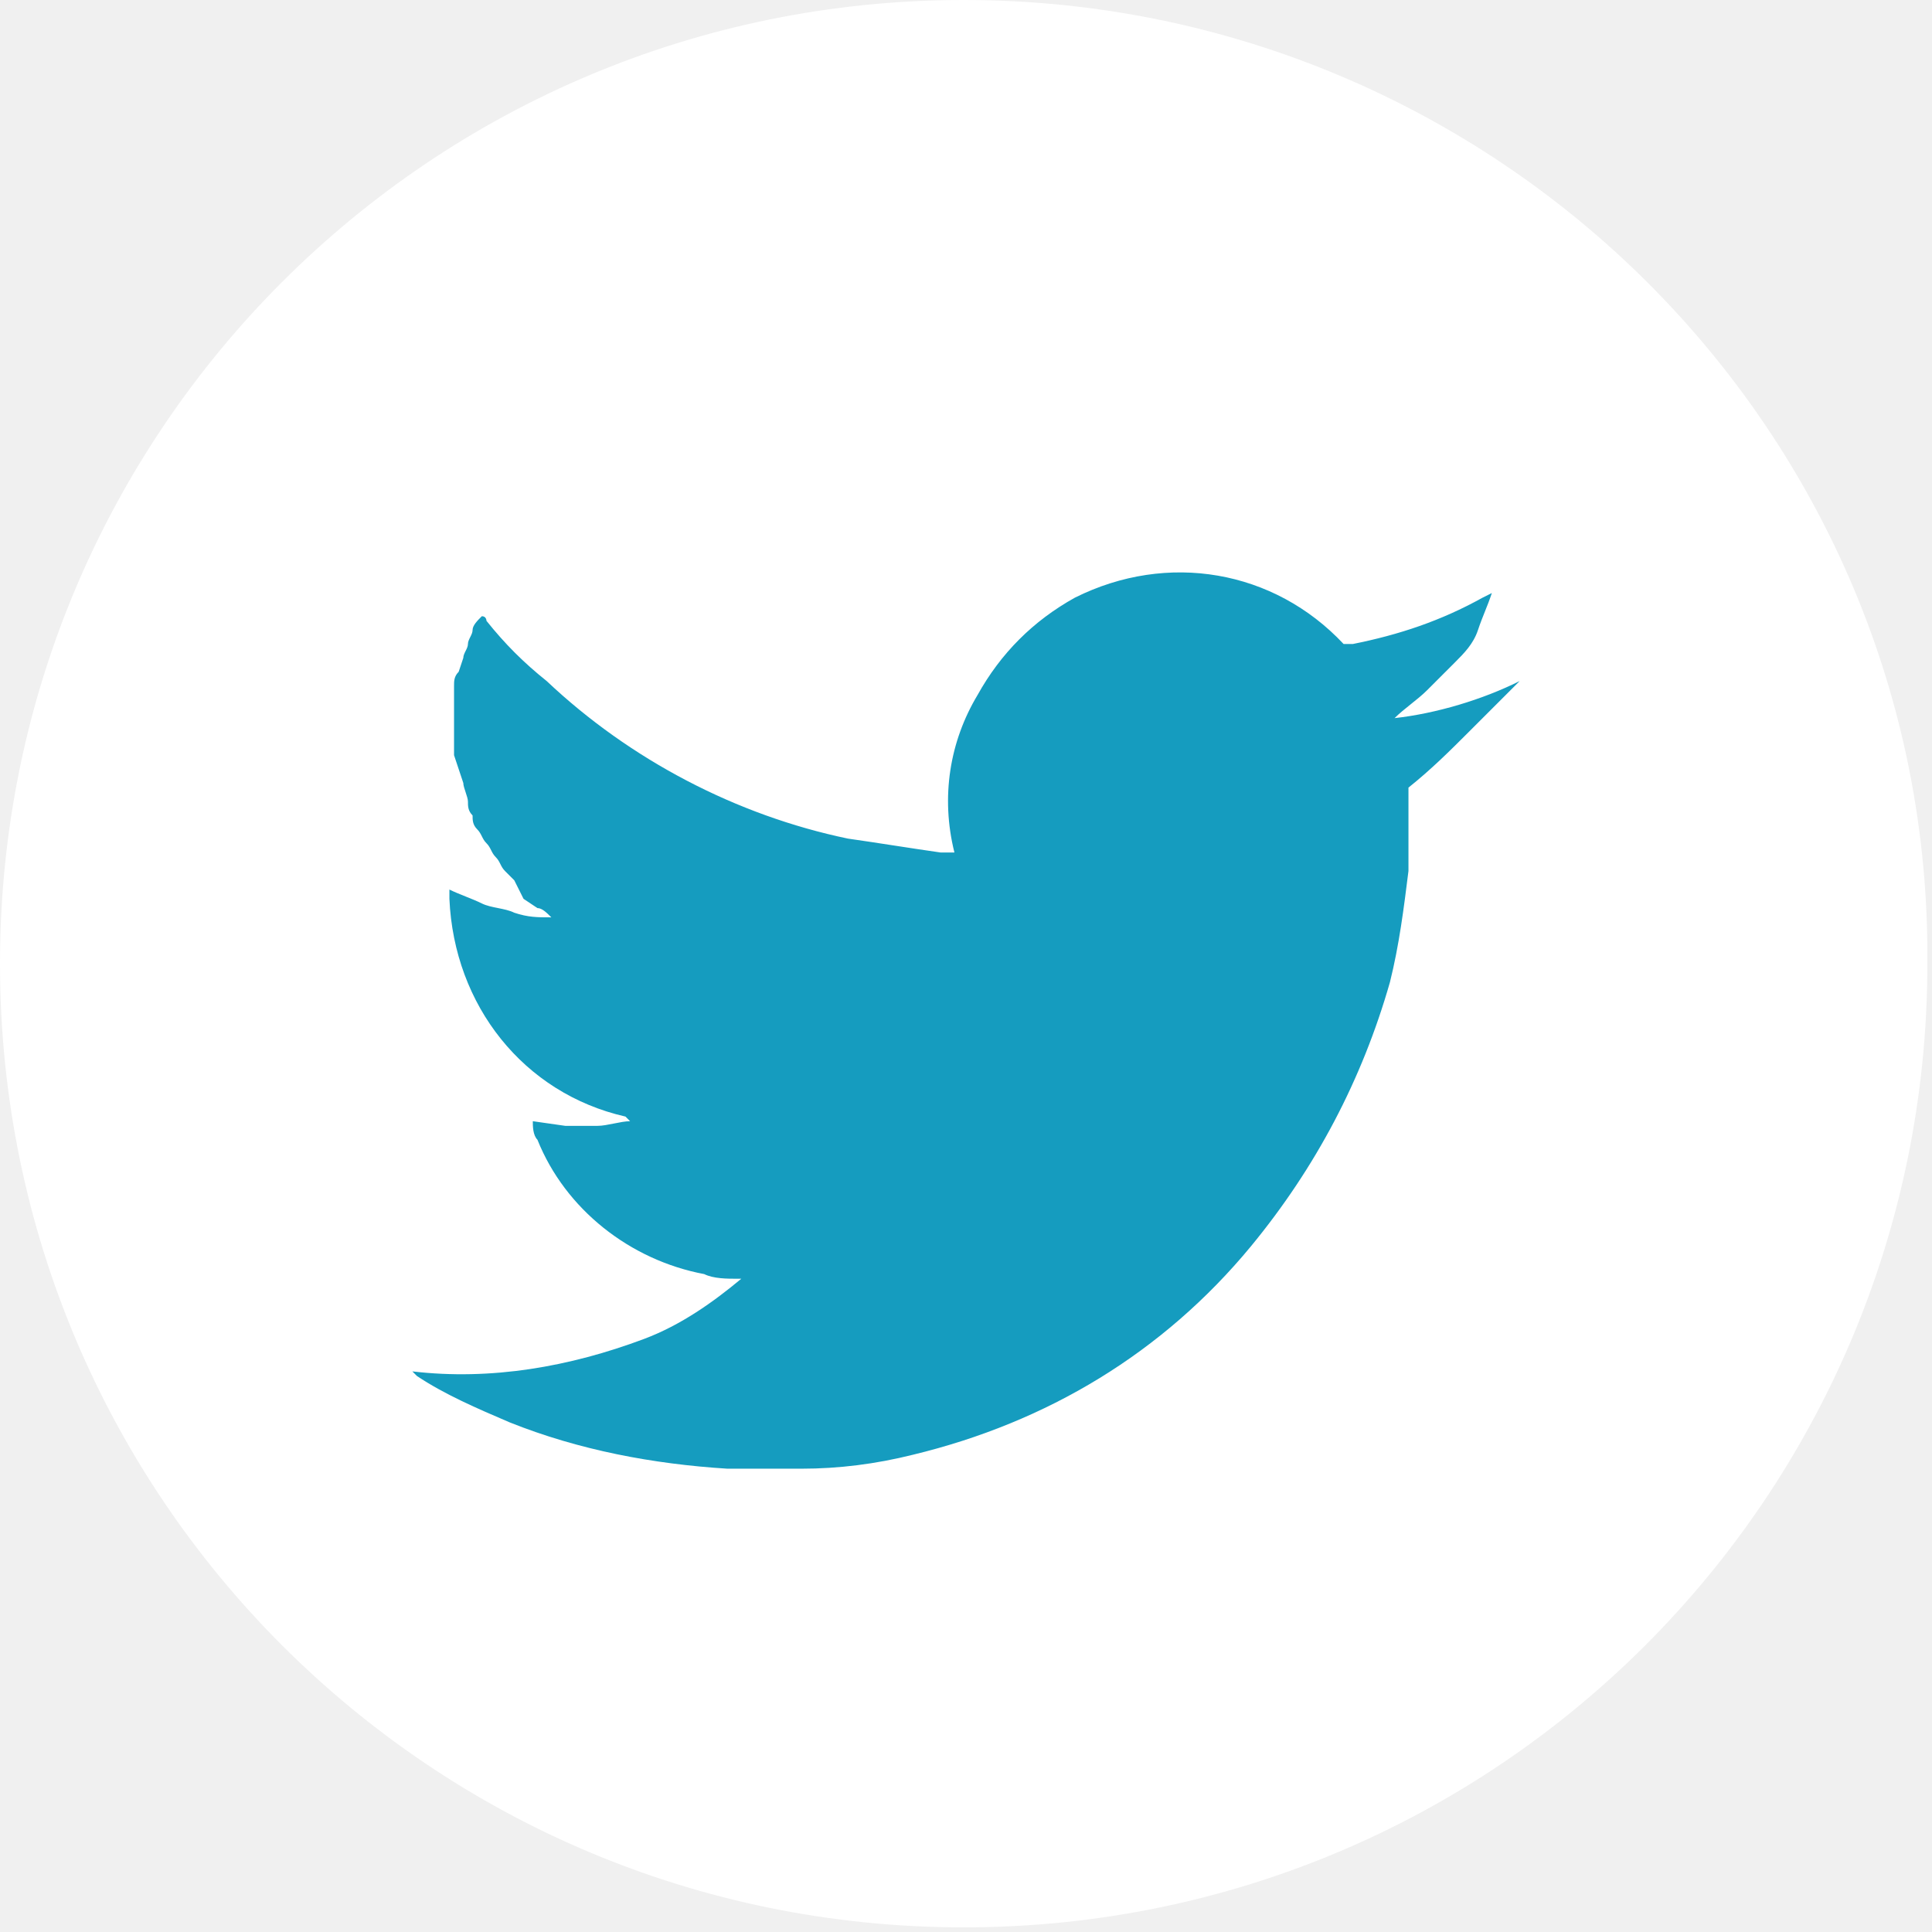
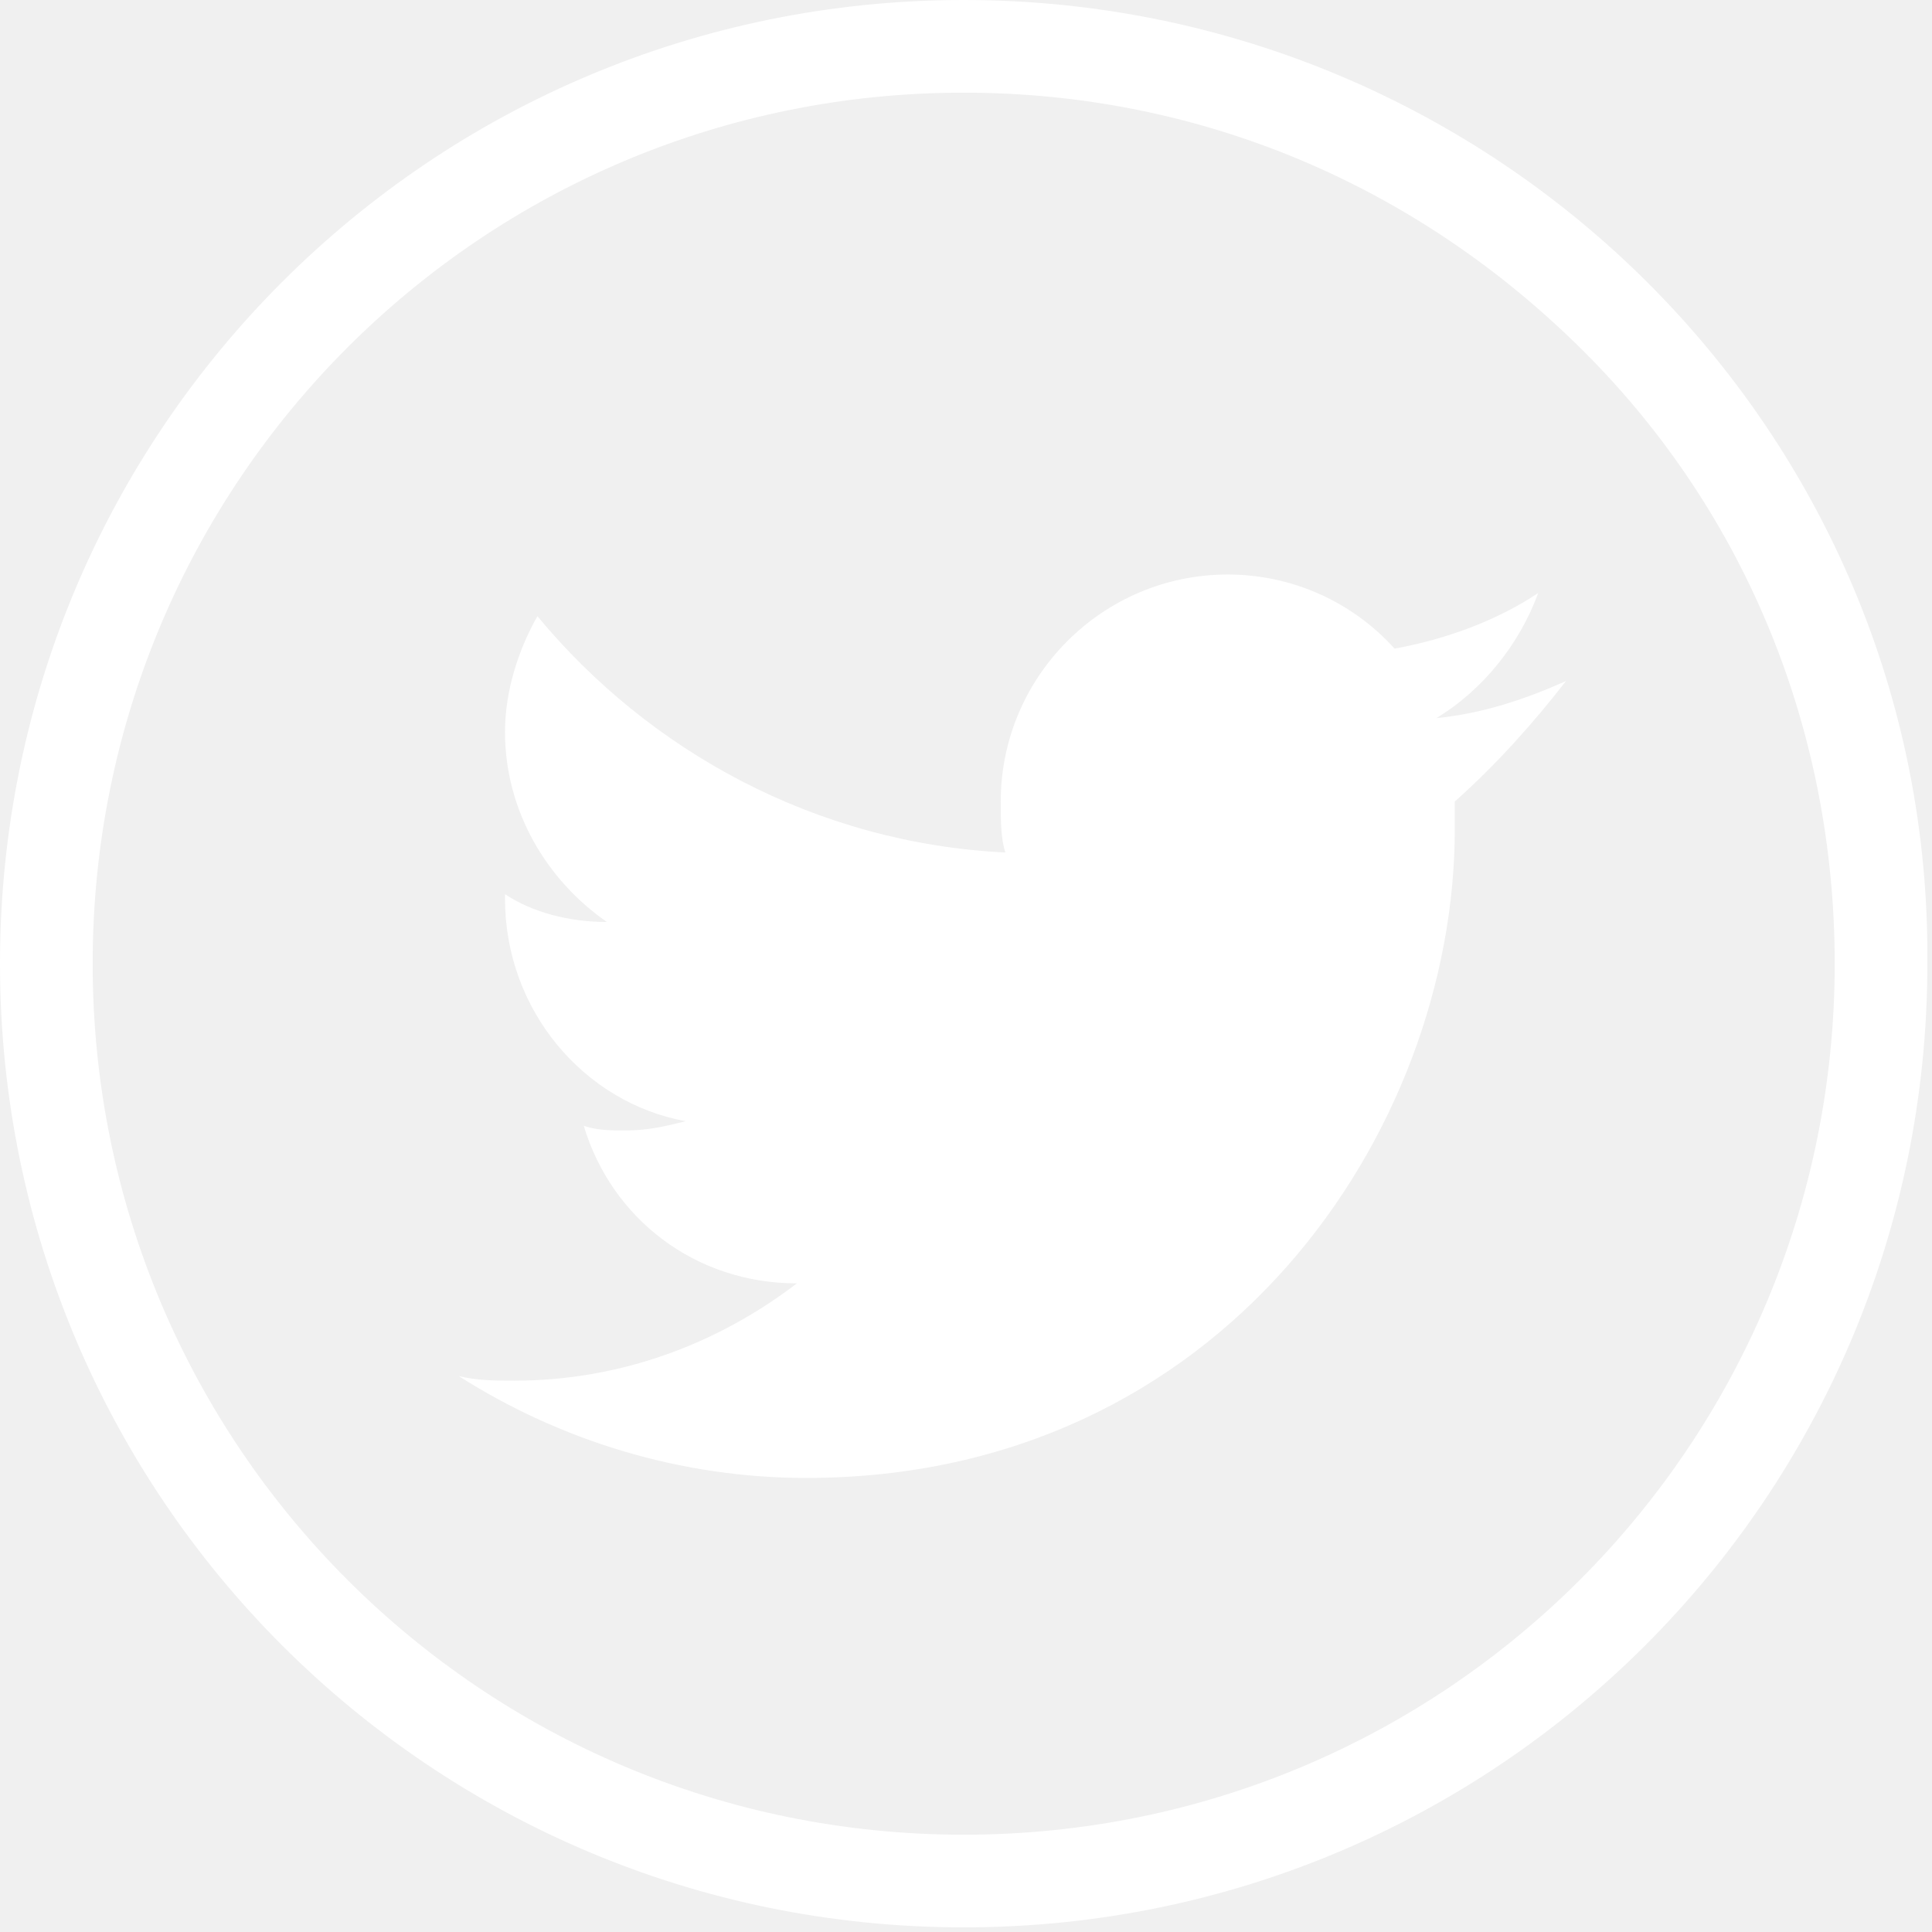
- <svg xmlns="http://www.w3.org/2000/svg" version="1.1" id="Layer_1" x="0px" y="0px" width="41.7px" height="41.7px" viewBox="0 0 41.7 41.7" style="enable-background:new 0 0 41.7 41.7;" xml:space="preserve">
+ <svg xmlns="http://www.w3.org/2000/svg" version="1.1" id="Layer_1" x="0px" y="0px" viewBox="0 0 41.7 41.7" style="enable-background:new 0 0 41.7 41.7;" xml:space="preserve">
  <style type="text/css">
- 	.st0{fill:#159CBF;}
- 	.st1{fill-rule:evenodd;clip-rule:evenodd;fill:#FFFFFF;}
+ 	.st0{fill:#FFFFFF;}
</style>
-   <circle class="st0" cx="20.8" cy="20.8" r="15.8" />
-   <path class="st1" d="M20.8,0C9.3,0,0,9.3,0,20.8s9.3,20.8,20.8,20.8s20.8-9.3,20.8-20.8l0,0C41.7,9.3,32.3,0,20.8,0z M31.7,15.8  c-0.4,0.4-0.8,0.8-1.3,1.2c0,0.1,0,0.1,0,0.2c0,0.5,0,1,0,1.6c-0.1,0.8-0.2,1.6-0.4,2.4c-0.6,2.1-1.6,4-3,5.7  c-1.9,2.3-4.4,3.8-7.3,4.5c-0.8,0.2-1.6,0.3-2.4,0.3c-0.5,0-1.1,0-1.6,0c-1.6-0.1-3.2-0.4-4.7-1c-0.7-0.3-1.4-0.6-2-1l-0.1-0.1l0,0  c1.7,0.2,3.4-0.1,5-0.7c0.8-0.3,1.5-0.8,2.1-1.3c0,0,0,0-0.1,0c-0.2,0-0.5,0-0.7-0.1c-1.6-0.3-3-1.4-3.6-2.9  c-0.1-0.1-0.1-0.3-0.1-0.4l0.7,0.1c0.2,0,0.5,0,0.7,0s0.5-0.1,0.7-0.1l-0.1-0.1c-2.2-0.5-3.7-2.4-3.8-4.7c0-0.1,0-0.1,0-0.2  c0.2,0.1,0.5,0.2,0.7,0.3c0.2,0.1,0.5,0.1,0.7,0.2c0.3,0.1,0.5,0.1,0.8,0.1c-0.1-0.1-0.2-0.2-0.3-0.2l-0.3-0.2L11.1,19l-0.2-0.2  c-0.1-0.1-0.1-0.2-0.2-0.3s-0.1-0.2-0.2-0.3s-0.1-0.2-0.2-0.3c-0.1-0.1-0.1-0.2-0.1-0.3c-0.1-0.1-0.1-0.2-0.1-0.3S10,17,10,16.9  l-0.1-0.3l-0.1-0.3c0-0.1,0-0.2,0-0.3s0-0.2,0-0.3v-0.3v-0.3c0-0.1,0-0.2,0-0.3s0-0.2,0.1-0.3l0.1-0.3c0-0.1,0.1-0.2,0.1-0.3  s0.1-0.2,0.1-0.3s0.1-0.2,0.2-0.3c0.1,0,0.1,0.1,0.1,0.1c0.4,0.5,0.8,0.9,1.3,1.3c1.8,1.7,4.1,2.9,6.5,3.4c0.7,0.1,1.3,0.2,2,0.3  h0.3c-0.3-1.2-0.1-2.4,0.5-3.4c0.5-0.9,1.2-1.6,2.1-2.1c2-1,4.3-0.6,5.8,1c0.1,0,0.1,0,0.2,0c1-0.2,1.9-0.5,2.8-1l0.2-0.1l0,0  c-0.1,0.3-0.2,0.5-0.3,0.8c-0.1,0.3-0.3,0.5-0.5,0.7s-0.4,0.4-0.6,0.6c-0.2,0.2-0.5,0.4-0.7,0.6c0.9-0.1,1.9-0.4,2.7-0.8  C32.5,15,32.1,15.4,31.7,15.8z" />
+   <path class="st0" d="M33.8,14.7c-0.9,0.4-1.8,0.7-2.8,0.8c1-0.6,1.8-1.6,2.2-2.7c-0.9,0.6-2,1-3.1,1.2c-0.9-1-2.2-1.6-3.6-1.6  c-2.7,0-4.9,2.2-4.9,4.9c0,0.4,0,0.8,0.1,1.1c-4.1-0.2-7.7-2.2-10.1-5.1c-0.4,0.7-0.7,1.6-0.7,2.5c0,1.7,0.9,3.2,2.2,4.1  c-0.8,0-1.6-0.2-2.2-0.6c0,0,0,0,0,0.1c0,2.4,1.7,4.4,3.9,4.8c-0.4,0.1-0.8,0.2-1.3,0.2c-0.3,0-0.6,0-0.9-0.1c0.6,2,2.4,3.4,4.6,3.4  c-1.7,1.3-3.8,2.1-6.1,2.1c-0.4,0-0.8,0-1.2-0.1c2.2,1.4,4.8,2.2,7.5,2.2c9,0,14-7.5,14-14c0-0.2,0-0.4,0-0.6  C32.3,16.5,33.1,15.6,33.8,14.7z" />
+   <g>
+     <path class="st0" d="M20.8,2c5.1,0,9.8,2,13.4,5.6c3.5,3.5,5.4,8.2,5.4,13.2c0,10.4-8.4,18.8-18.8,18.8S2,31.2,2,20.8   C2,10.4,10.4,2,20.8,2 M20.8,0C9.3,0,0,9.3,0,20.8s9.3,20.8,20.8,20.8s20.8-9.3,20.8-20.8C41.7,9.3,32.3,0,20.8,0L20.8,0z" />
+   </g>
</svg>
